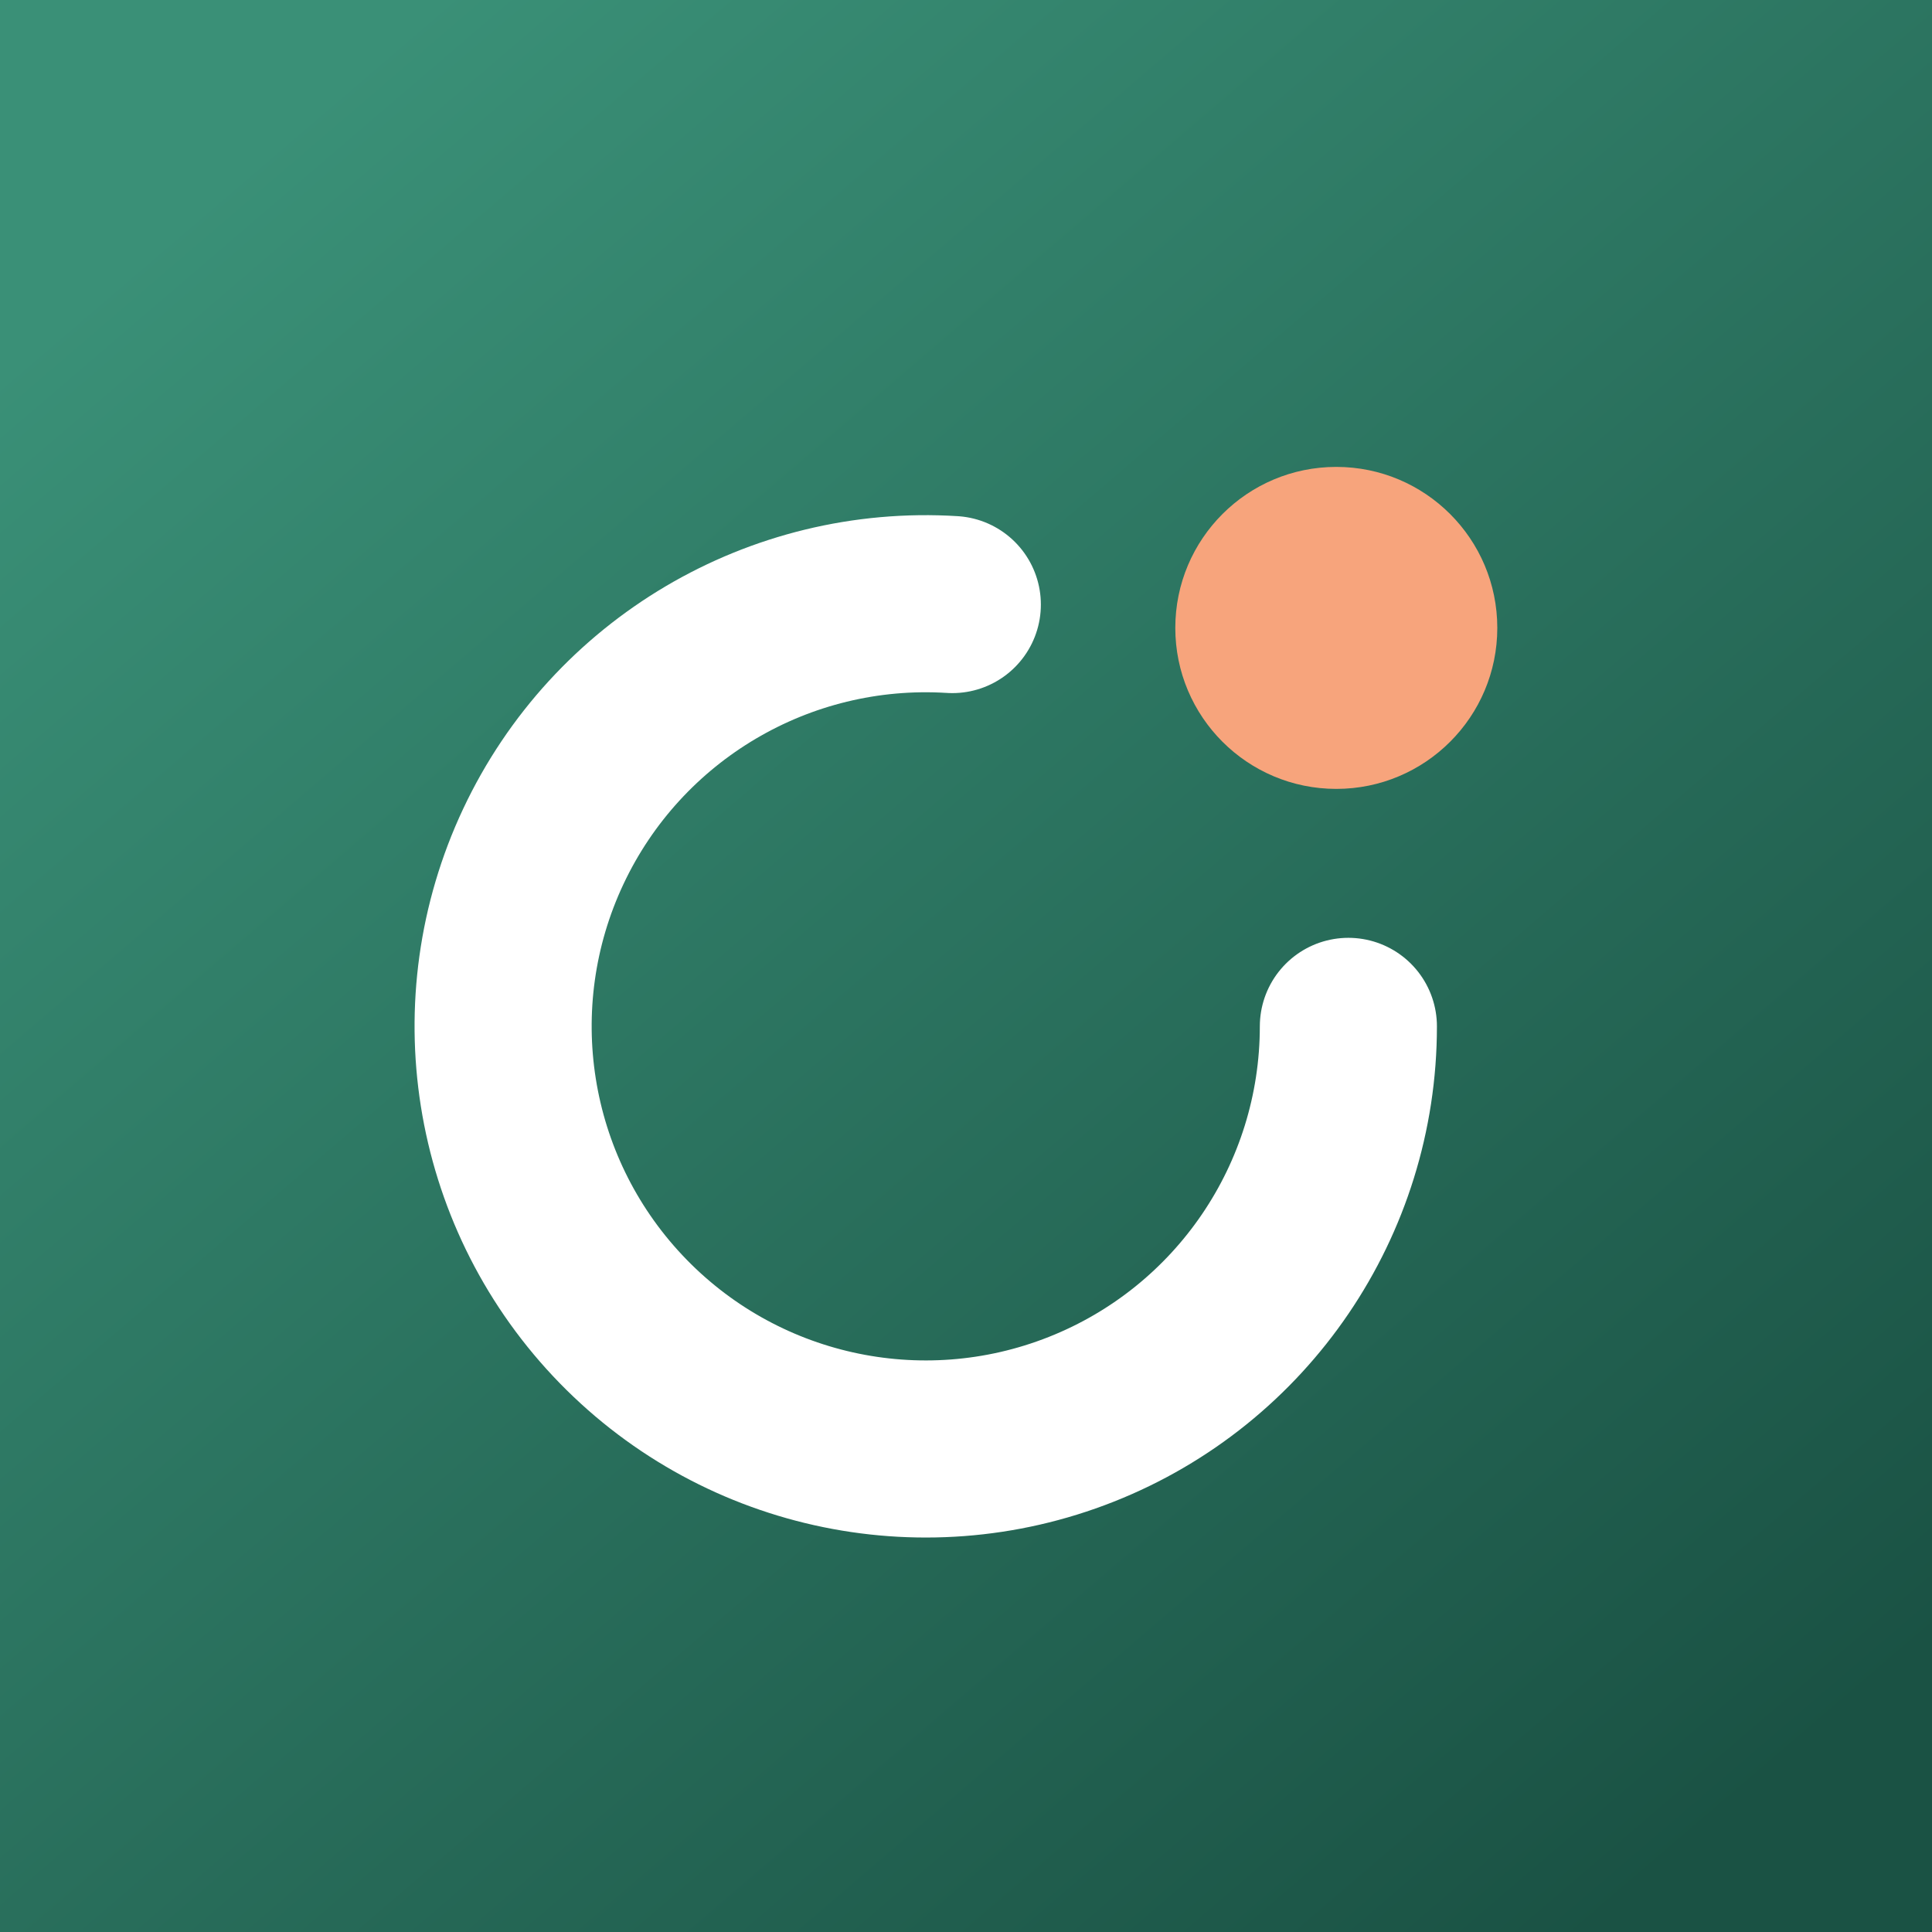
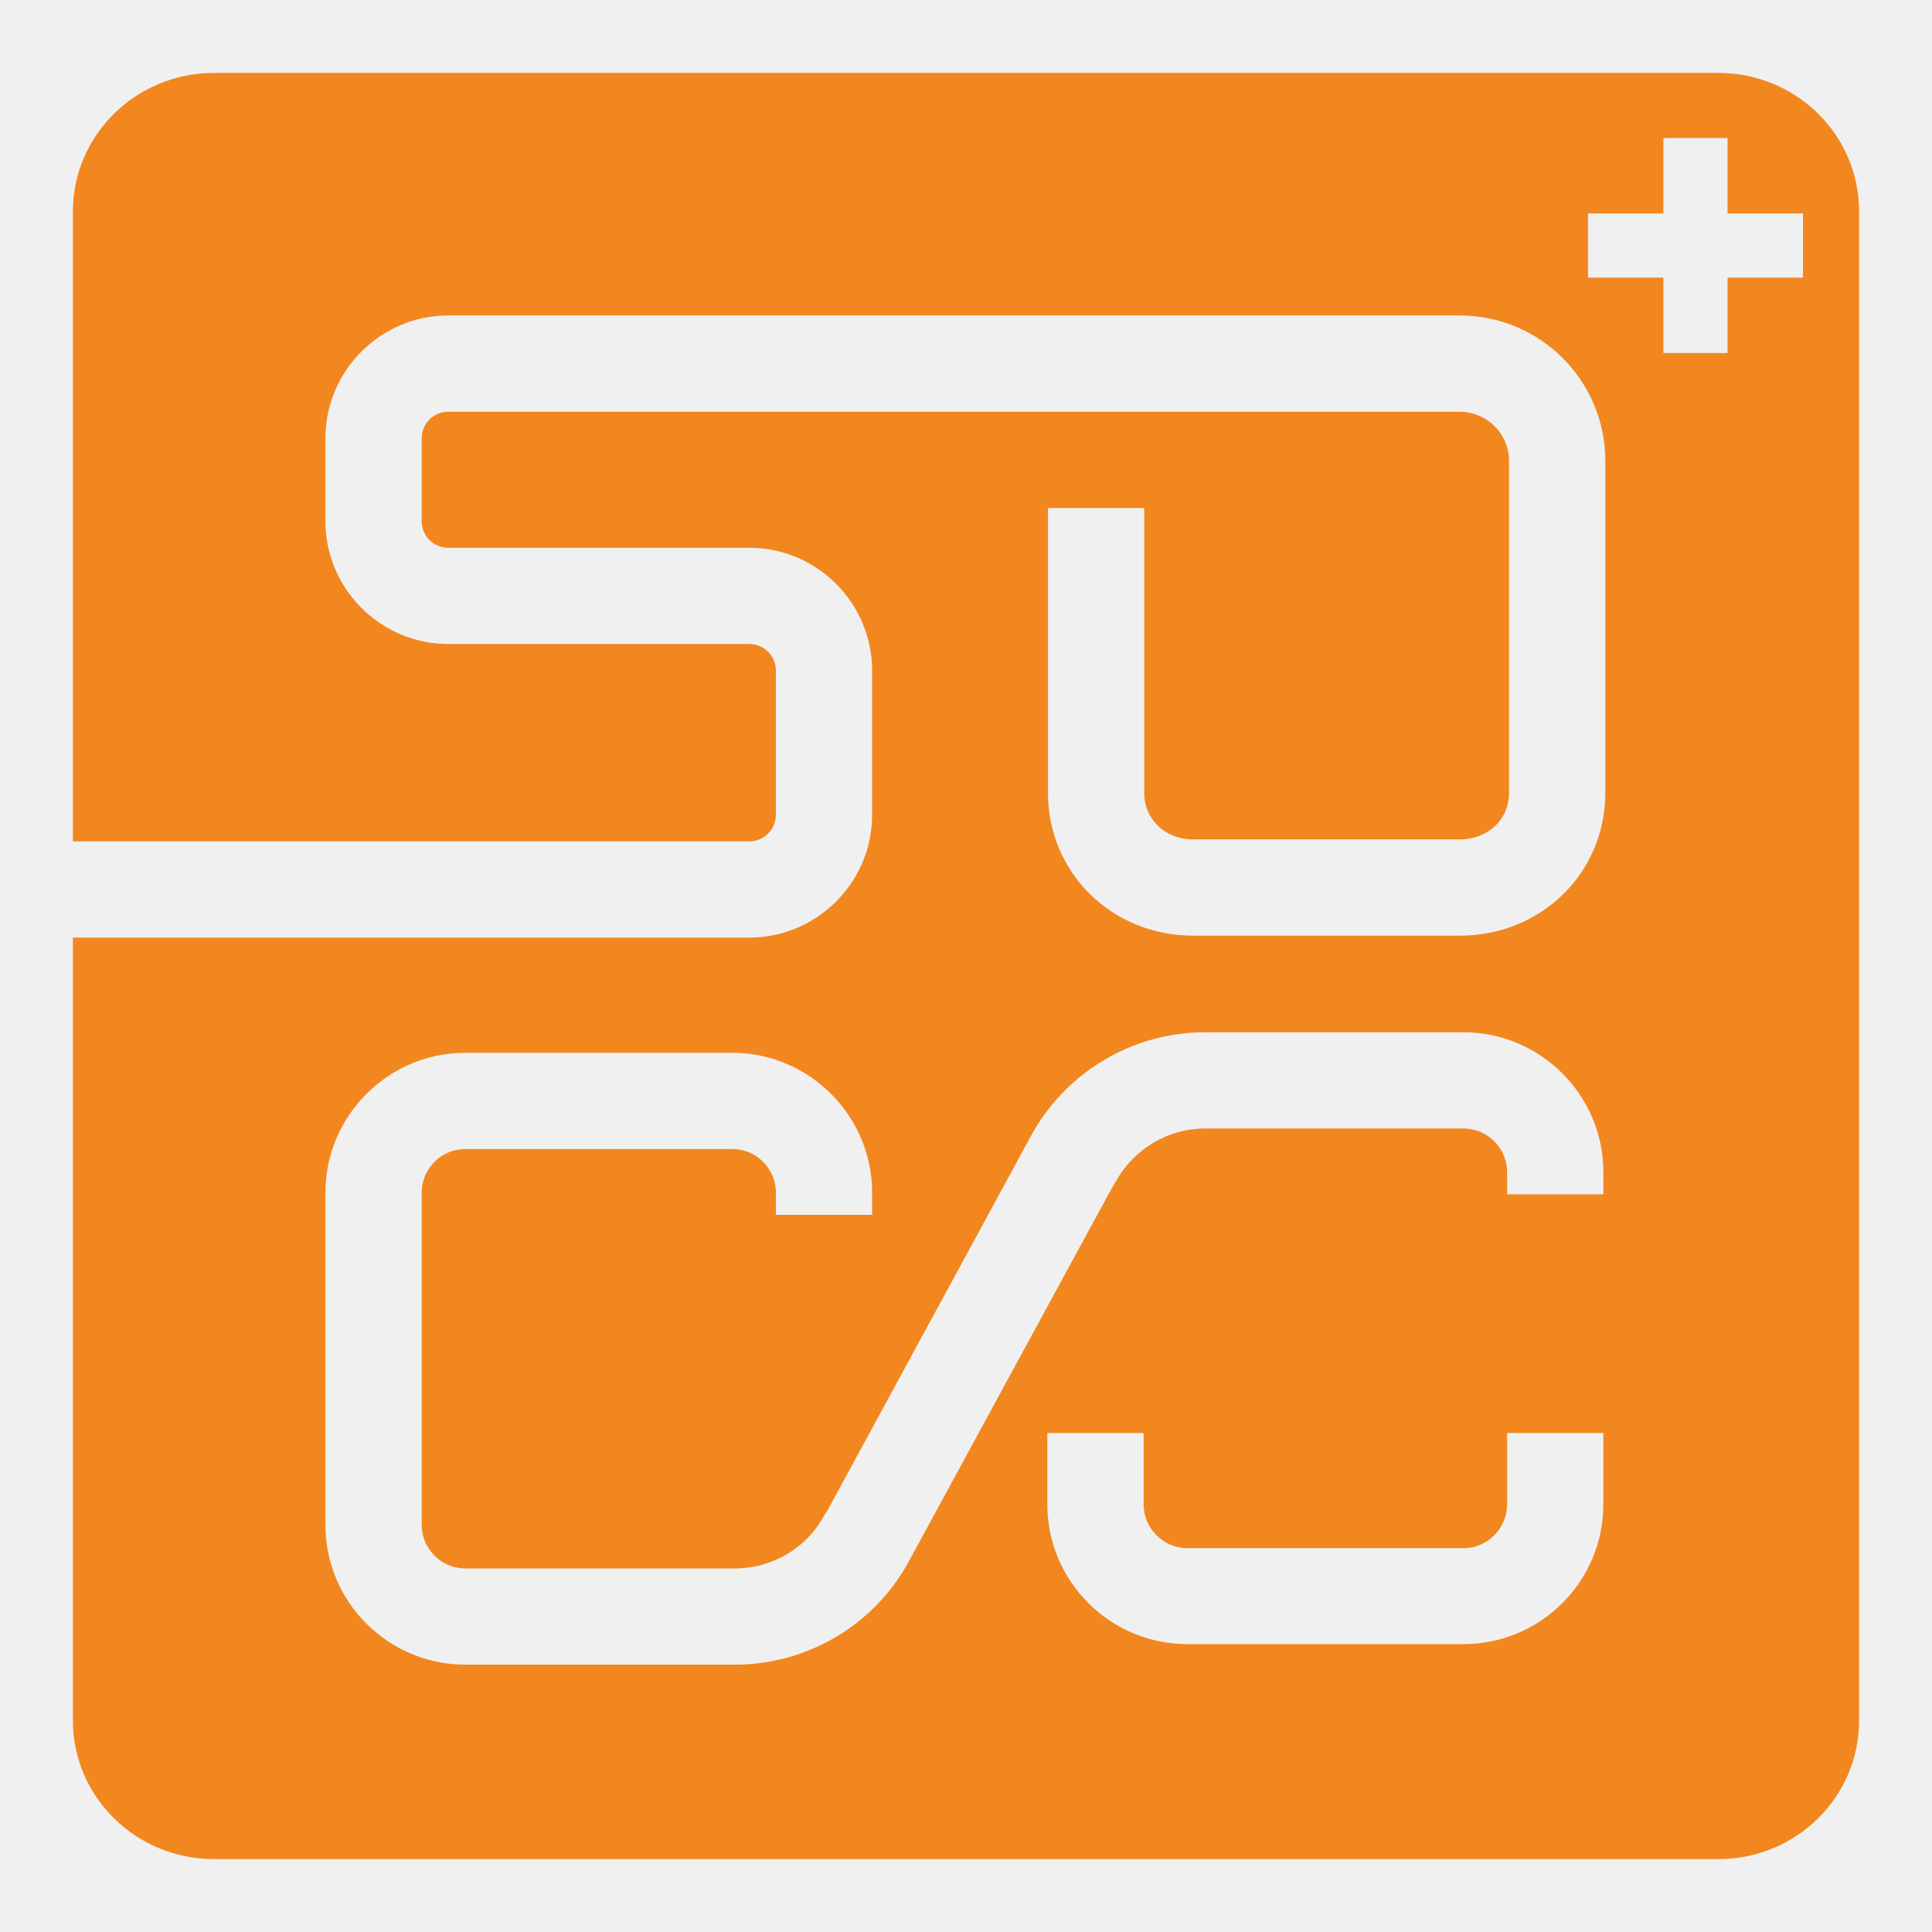
- <svg xmlns="http://www.w3.org/2000/svg" width="48" height="48" viewBox="0 0 48 48" fill="none">
-   <defs>
-     <linearGradient id="g" x1="6" y1="4" x2="42" y2="46" gradientUnits="userSpaceOnUse">
-       <stop stop-color="#3A9077" />
-       <stop offset="1" stop-color="#1A5244" />
-     </linearGradient>
-   </defs>
-   <rect width="48" height="48" fill="url(#g)" />
-   <path d="M33.5 25.5A10.5 10.5 0 1 1 23.66 15.02" stroke="#fff" stroke-width="4.4" stroke-linecap="round" />
-   <circle cx="33.2" cy="15.6" r="4" fill="#F7A47C" />
+ <svg xmlns="http://www.w3.org/2000/svg" viewBox="-2 -2 53 53">
+   <path fill="#F2871F" d="M45.136 0H3.873C1.734 0 0 1.699 0 3.802V21.081H18.554C18.959 21.081 19.285 20.755 19.285 20.35V16.398C19.285 15.993 18.959 15.667 18.554 15.667H10.298C8.441 15.667 6.927 14.153 6.927 12.296V10.025C6.927 8.168 8.441 6.654 10.298 6.654H38.042C40.251 6.654 42.038 8.441 42.038 10.642V19.751C42.038 21.943 40.286 23.668 38.042 23.668H30.736C28.5 23.668 26.749 21.943 26.749 19.751V11.935H29.389V19.751C29.389 20.482 29.97 21.028 30.736 21.028H38.042C38.816 21.028 39.397 20.482 39.397 19.751V10.642C39.397 9.902 38.79 9.295 38.042 9.295H10.298C9.893 9.295 9.568 9.62 9.568 10.025V12.296C9.568 12.701 9.893 13.027 10.298 13.027H18.554C20.412 13.027 21.925 14.541 21.925 16.398V20.35C21.925 22.207 20.412 23.721 18.554 23.721H0V45.198C0 47.301 1.734 49 3.873 49H45.136C47.275 49 49 47.301 49 45.198V3.802C49 1.699 47.275 0 45.136 0ZM41.985 39.265C41.985 41.386 40.26 43.103 38.147 43.103H30.578C28.456 43.103 26.731 41.386 26.731 39.265V37.311H29.372V39.265C29.372 39.925 29.909 40.471 30.578 40.471H38.147C38.807 40.471 39.344 39.925 39.344 39.265V37.311H41.985V39.265ZM41.985 30.762H39.344V30.155C39.344 29.495 38.807 28.958 38.147 28.958H31.062C30.041 28.958 29.099 29.521 28.606 30.419L28.518 30.56L22.894 40.902C21.934 42.61 20.121 43.666 18.158 43.666H10.765C8.652 43.666 6.927 41.95 6.927 39.828V30.718C6.927 28.606 8.652 26.881 10.765 26.881H18.088C20.2 26.881 21.925 28.606 21.925 30.718V31.326H19.285V30.718C19.285 30.058 18.748 29.521 18.088 29.521H10.765C10.104 29.521 9.568 30.058 9.568 30.718V39.828C9.568 40.489 10.104 41.026 10.765 41.026H18.158C19.188 41.026 20.13 40.471 20.614 39.564L20.702 39.432L26.326 29.081C27.295 27.374 29.099 26.318 31.062 26.318H38.147C40.26 26.318 41.985 28.043 41.985 30.155V30.762ZM47.46 5.616H45.391V7.684H43.631V5.616H41.562V3.855H43.631V1.787H45.391V3.855H47.46V5.616Z" />
</svg>
